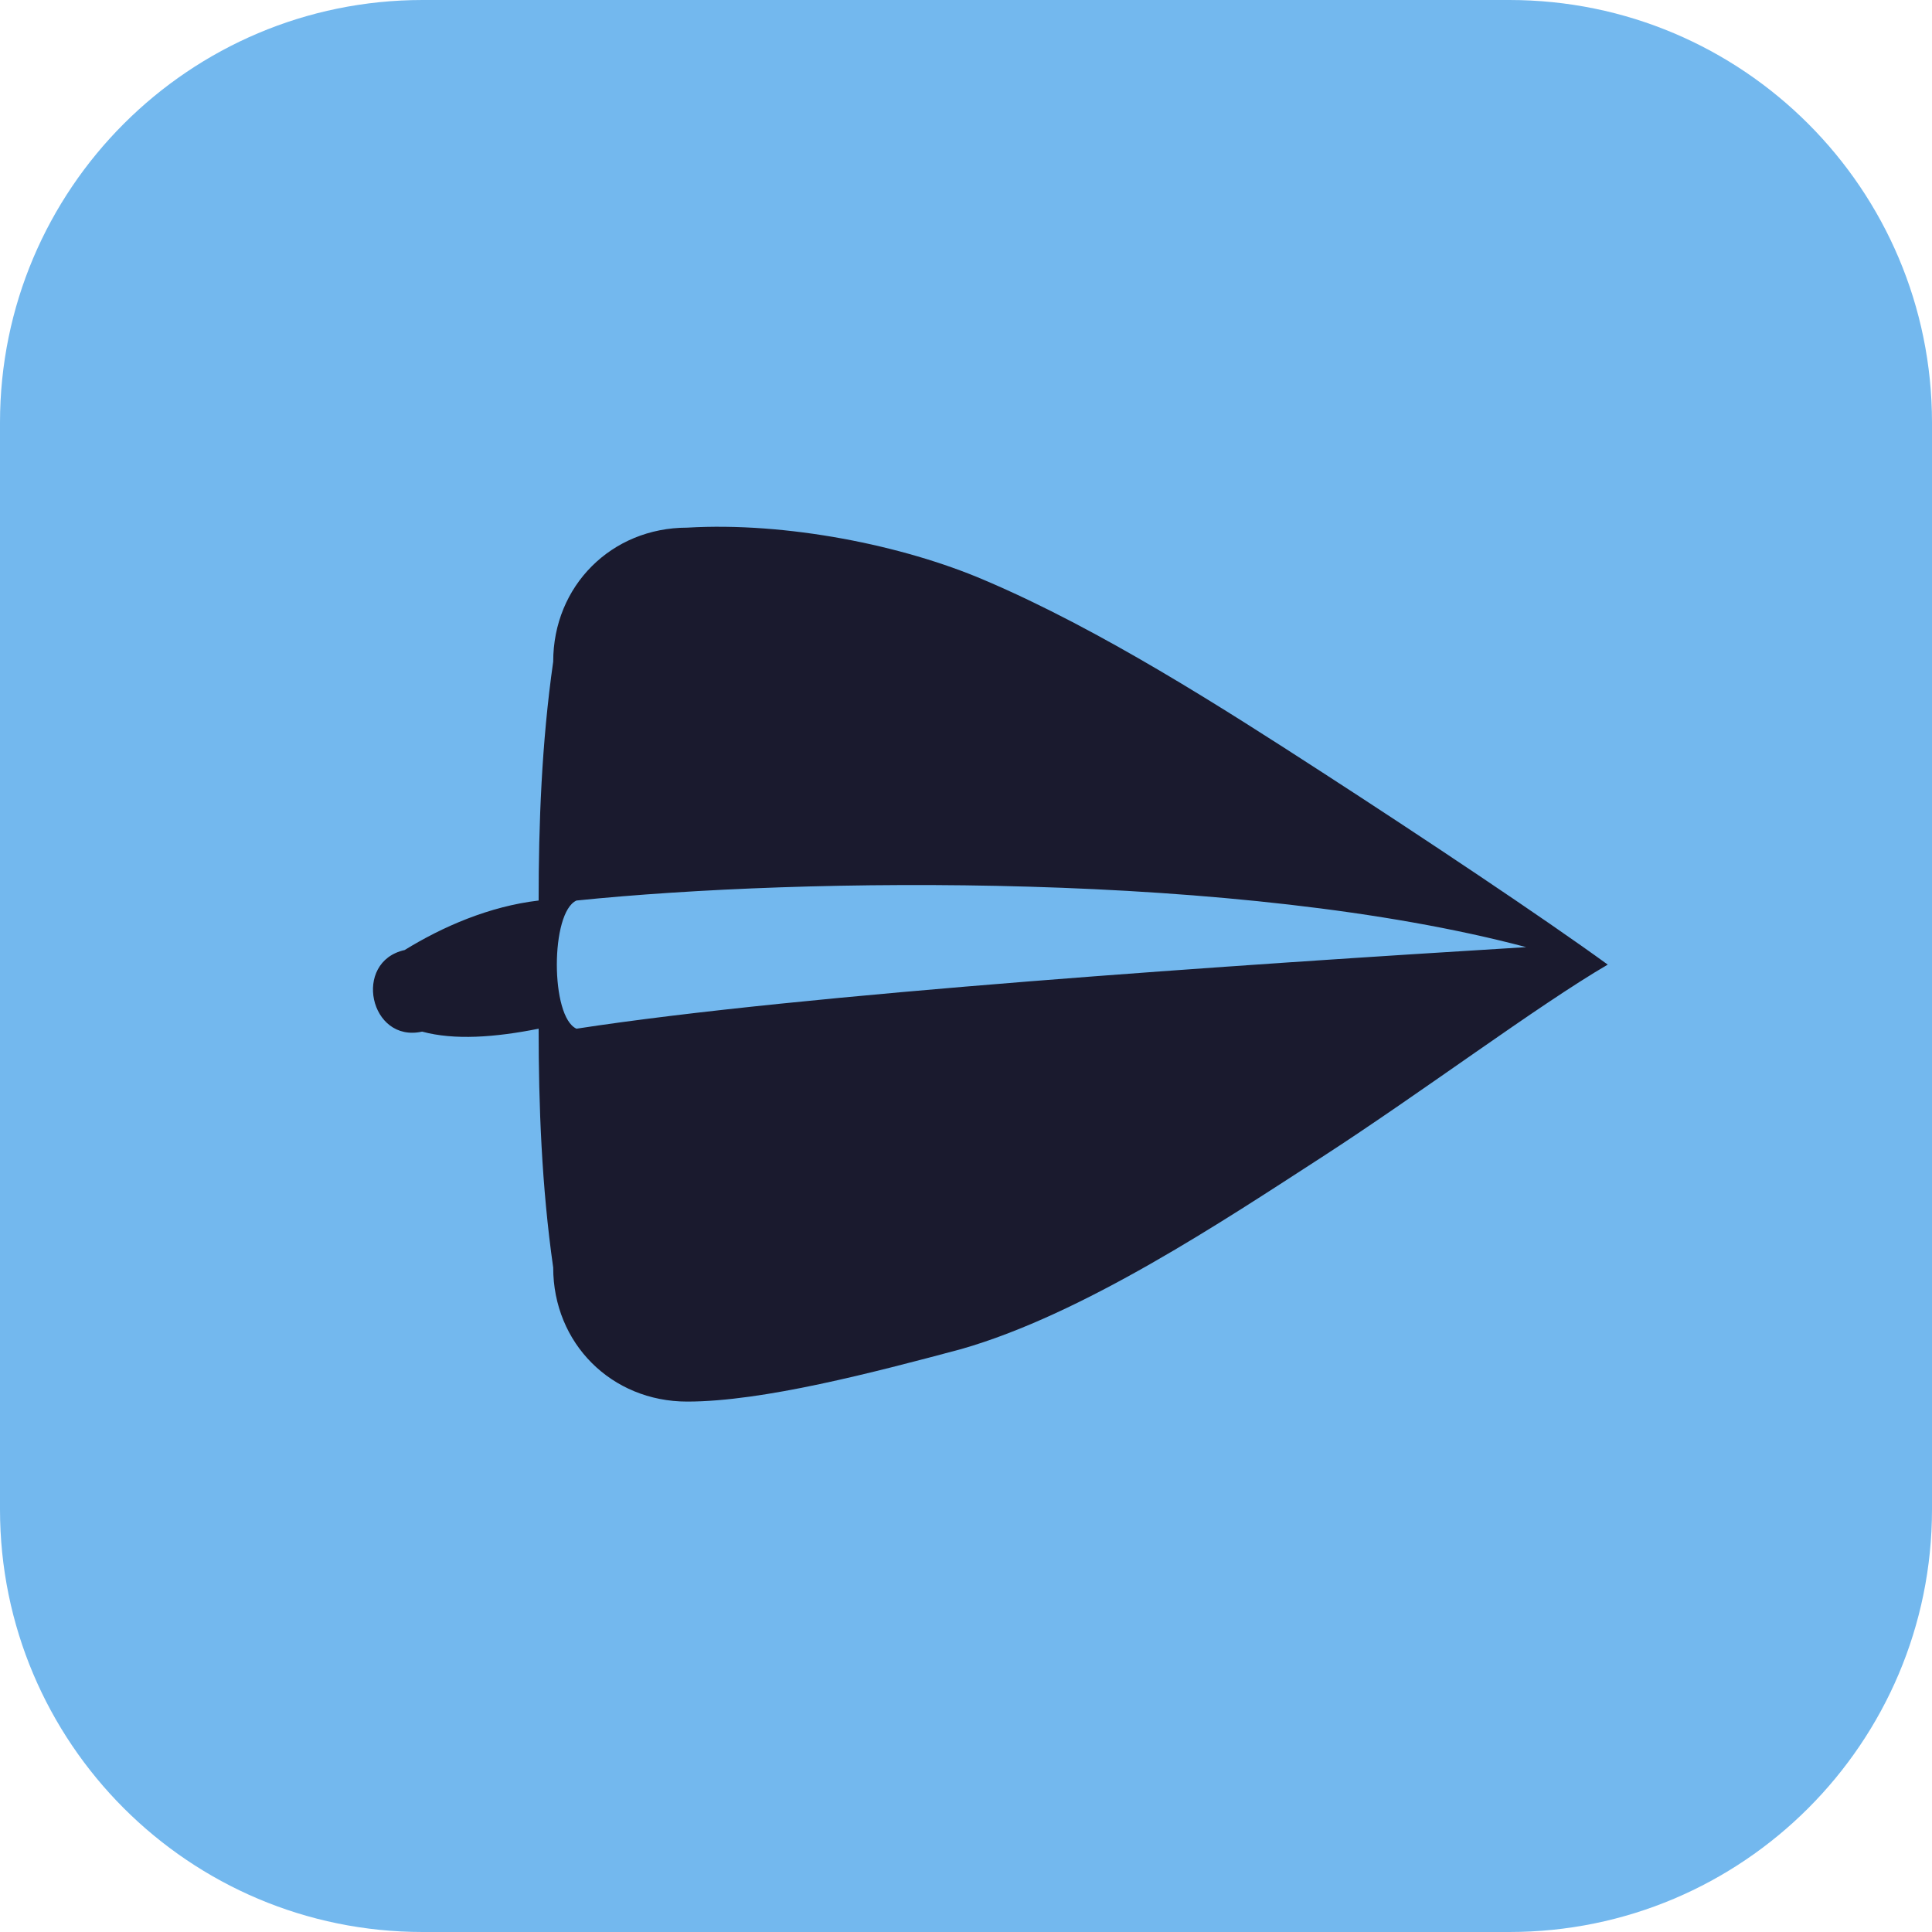
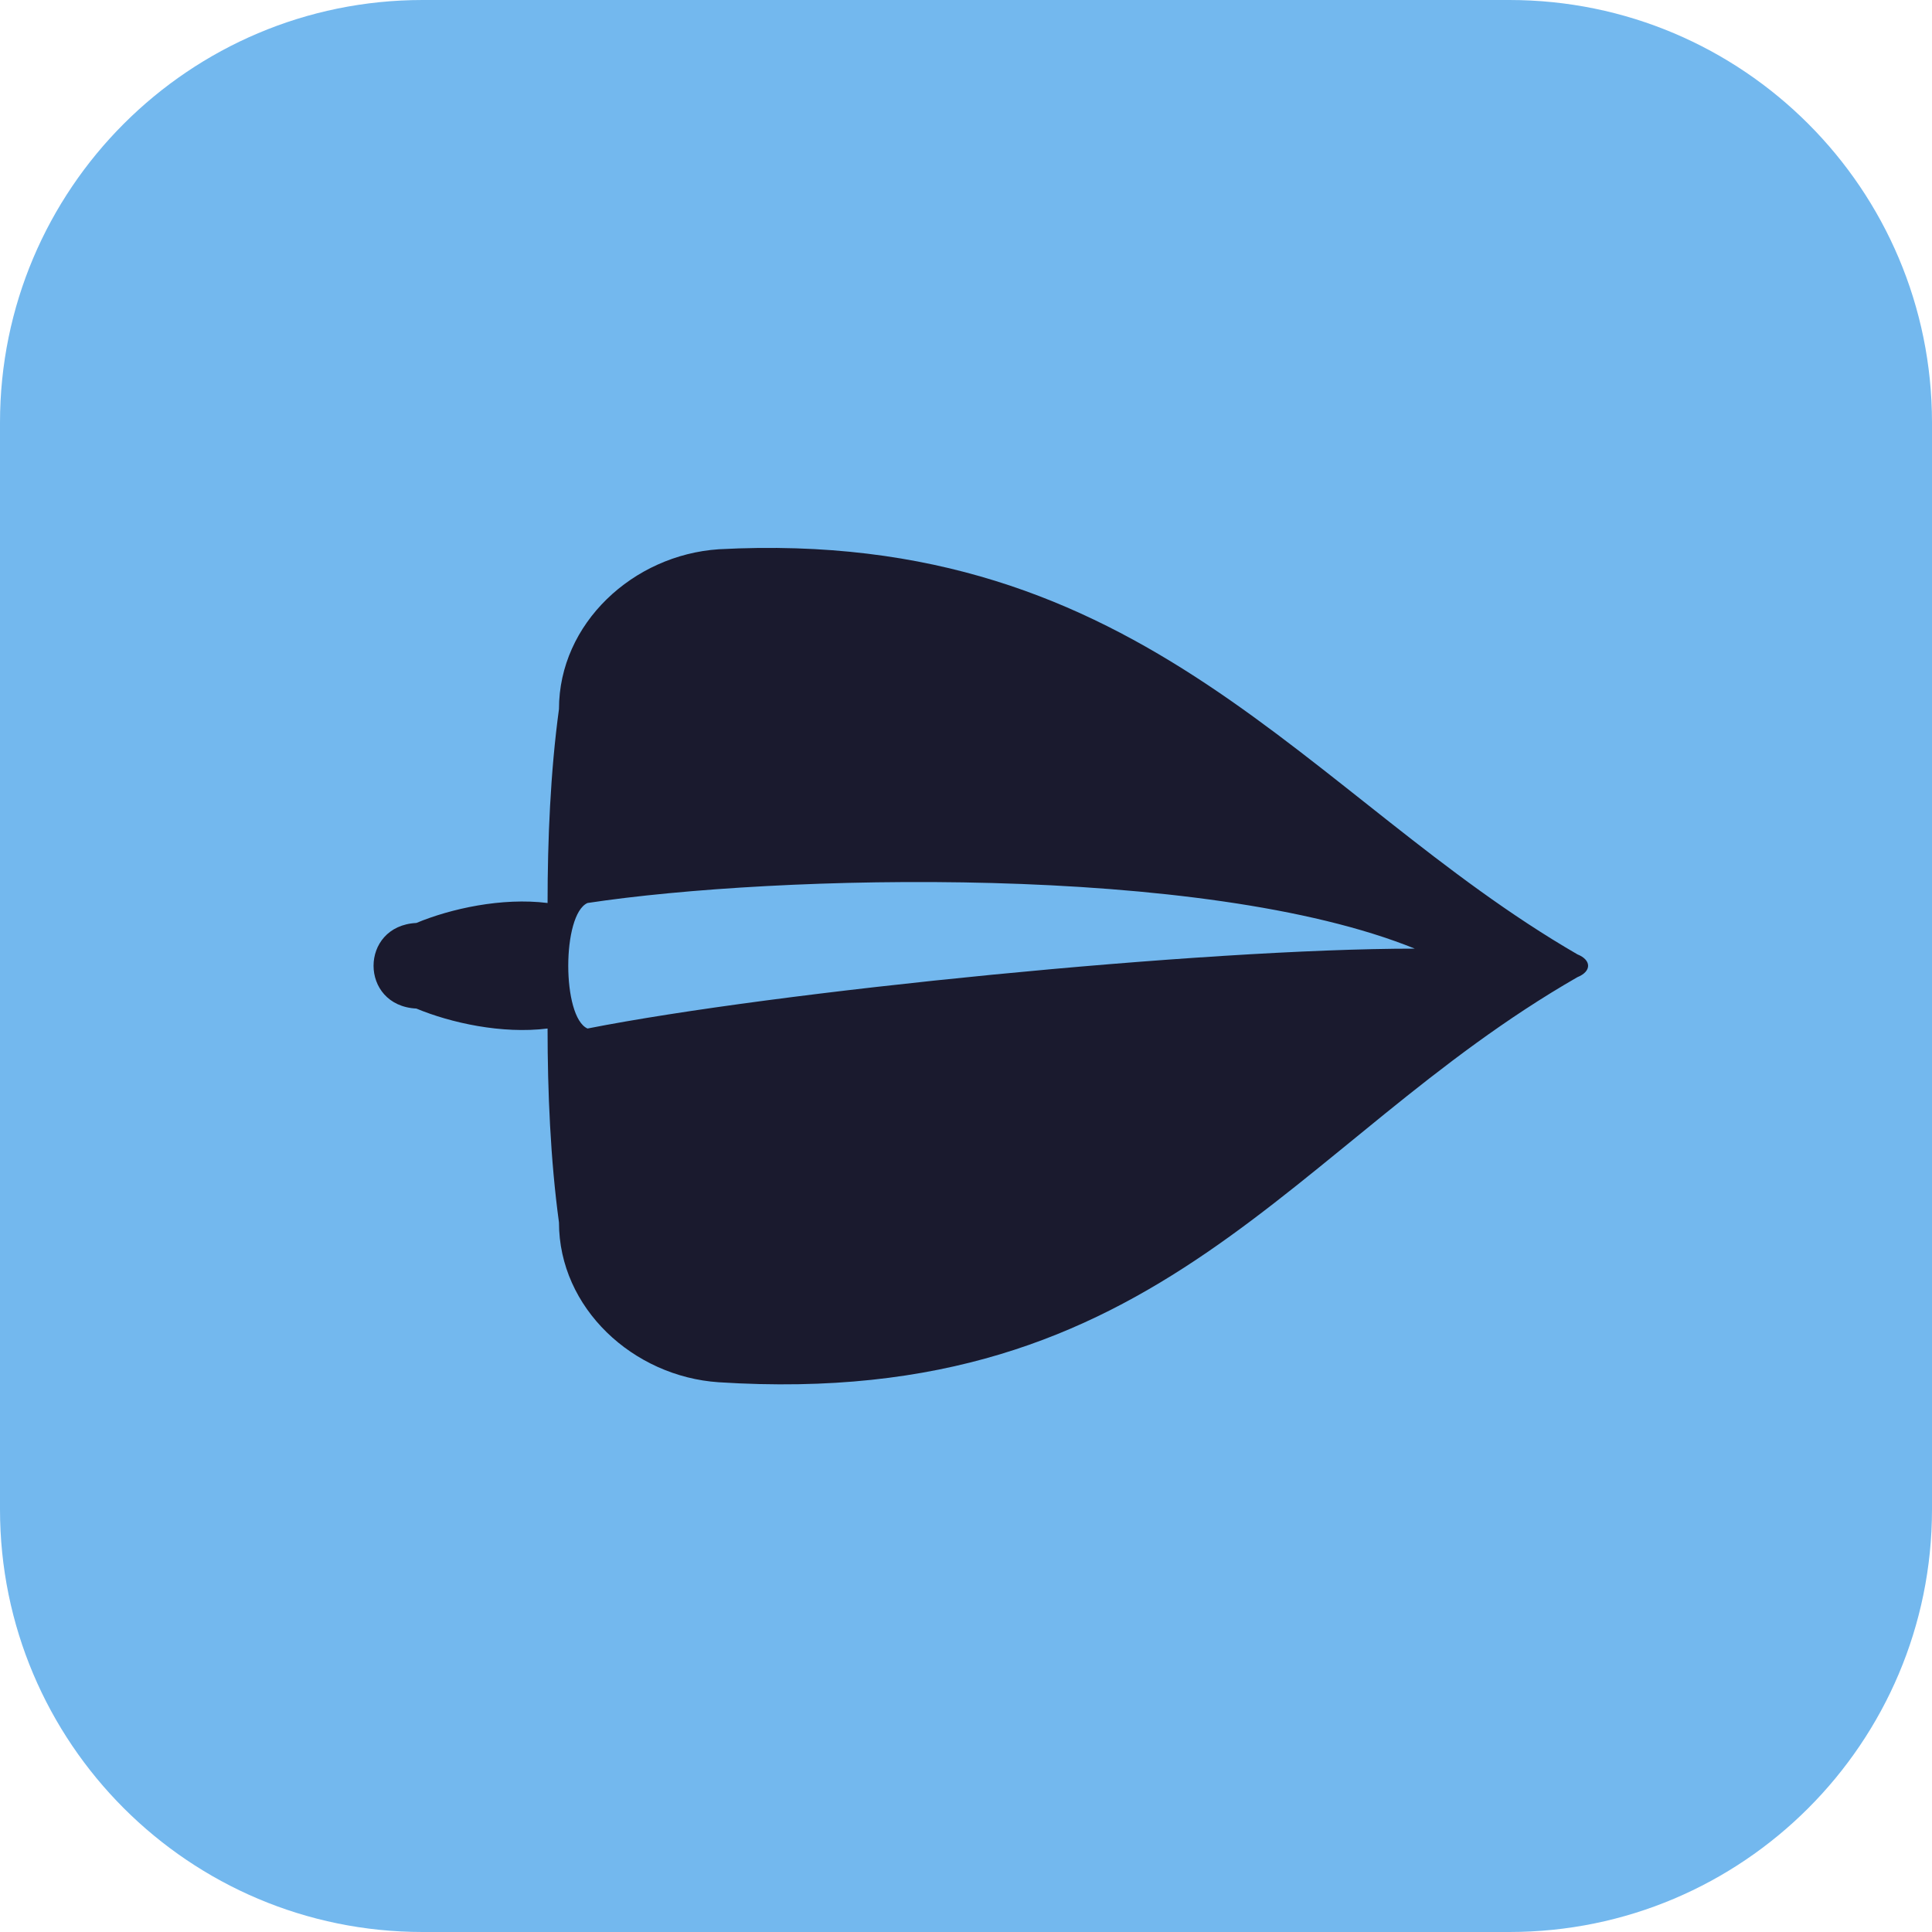
<svg xmlns="http://www.w3.org/2000/svg" viewBox="0 0 128 128">
  <rect id="tile" width="128" height="128" rx="28" fill="#73b8ee" />
-   <path id="mark" fill="#1a1a2e" fill-rule="evenodd" transform="translate(16 14.5) scale(0.193)" d="     M 153 106     C 187 104 227 112 255 124     C 295 141 337 168 371 190     C 405 212 447 240 469 256     C 445 270 405 300 371 322     C 337 344 289 376 247 388     C 217 396 179 406 153 406     C 127 406 107 386 107 360     C 103 332 102 304 102 278     C 87 281 73 282 62 279     C 44 283 38 255 56 251     C 69 243 85 236 102 234     C 102 208 103 180 107 152     C 107 126 127 106 153 106     Z     M 115 234     C 193 226 343 224 441 250     C 343 256 193 266 115 278     C 106 274 106 238 115 234     Z" />
+   <path id="mark" fill="#1a1a2e" fill-rule="evenodd" transform="translate(17 15.6) scale(0.189)" d="     M 162 110     C 312 102 368 197 463 252     C 468 254 468 258 463 260     C 362 318 318 412 162 402     C 132 400 106 376 106 346     C 103 324 102 300 102 278     C 86 280 68 276 56 271     C 36 270 36 242 56 241     C 68 236 86 232 102 234     C 102 212 103 188 106 166     C 106 136 132 112 162 110     Z     M 116 234     C 182 224 332 220 406 250     C 332 250 182 265 116 278     C 107 274 107 238 116 234     Z" />
</svg>
